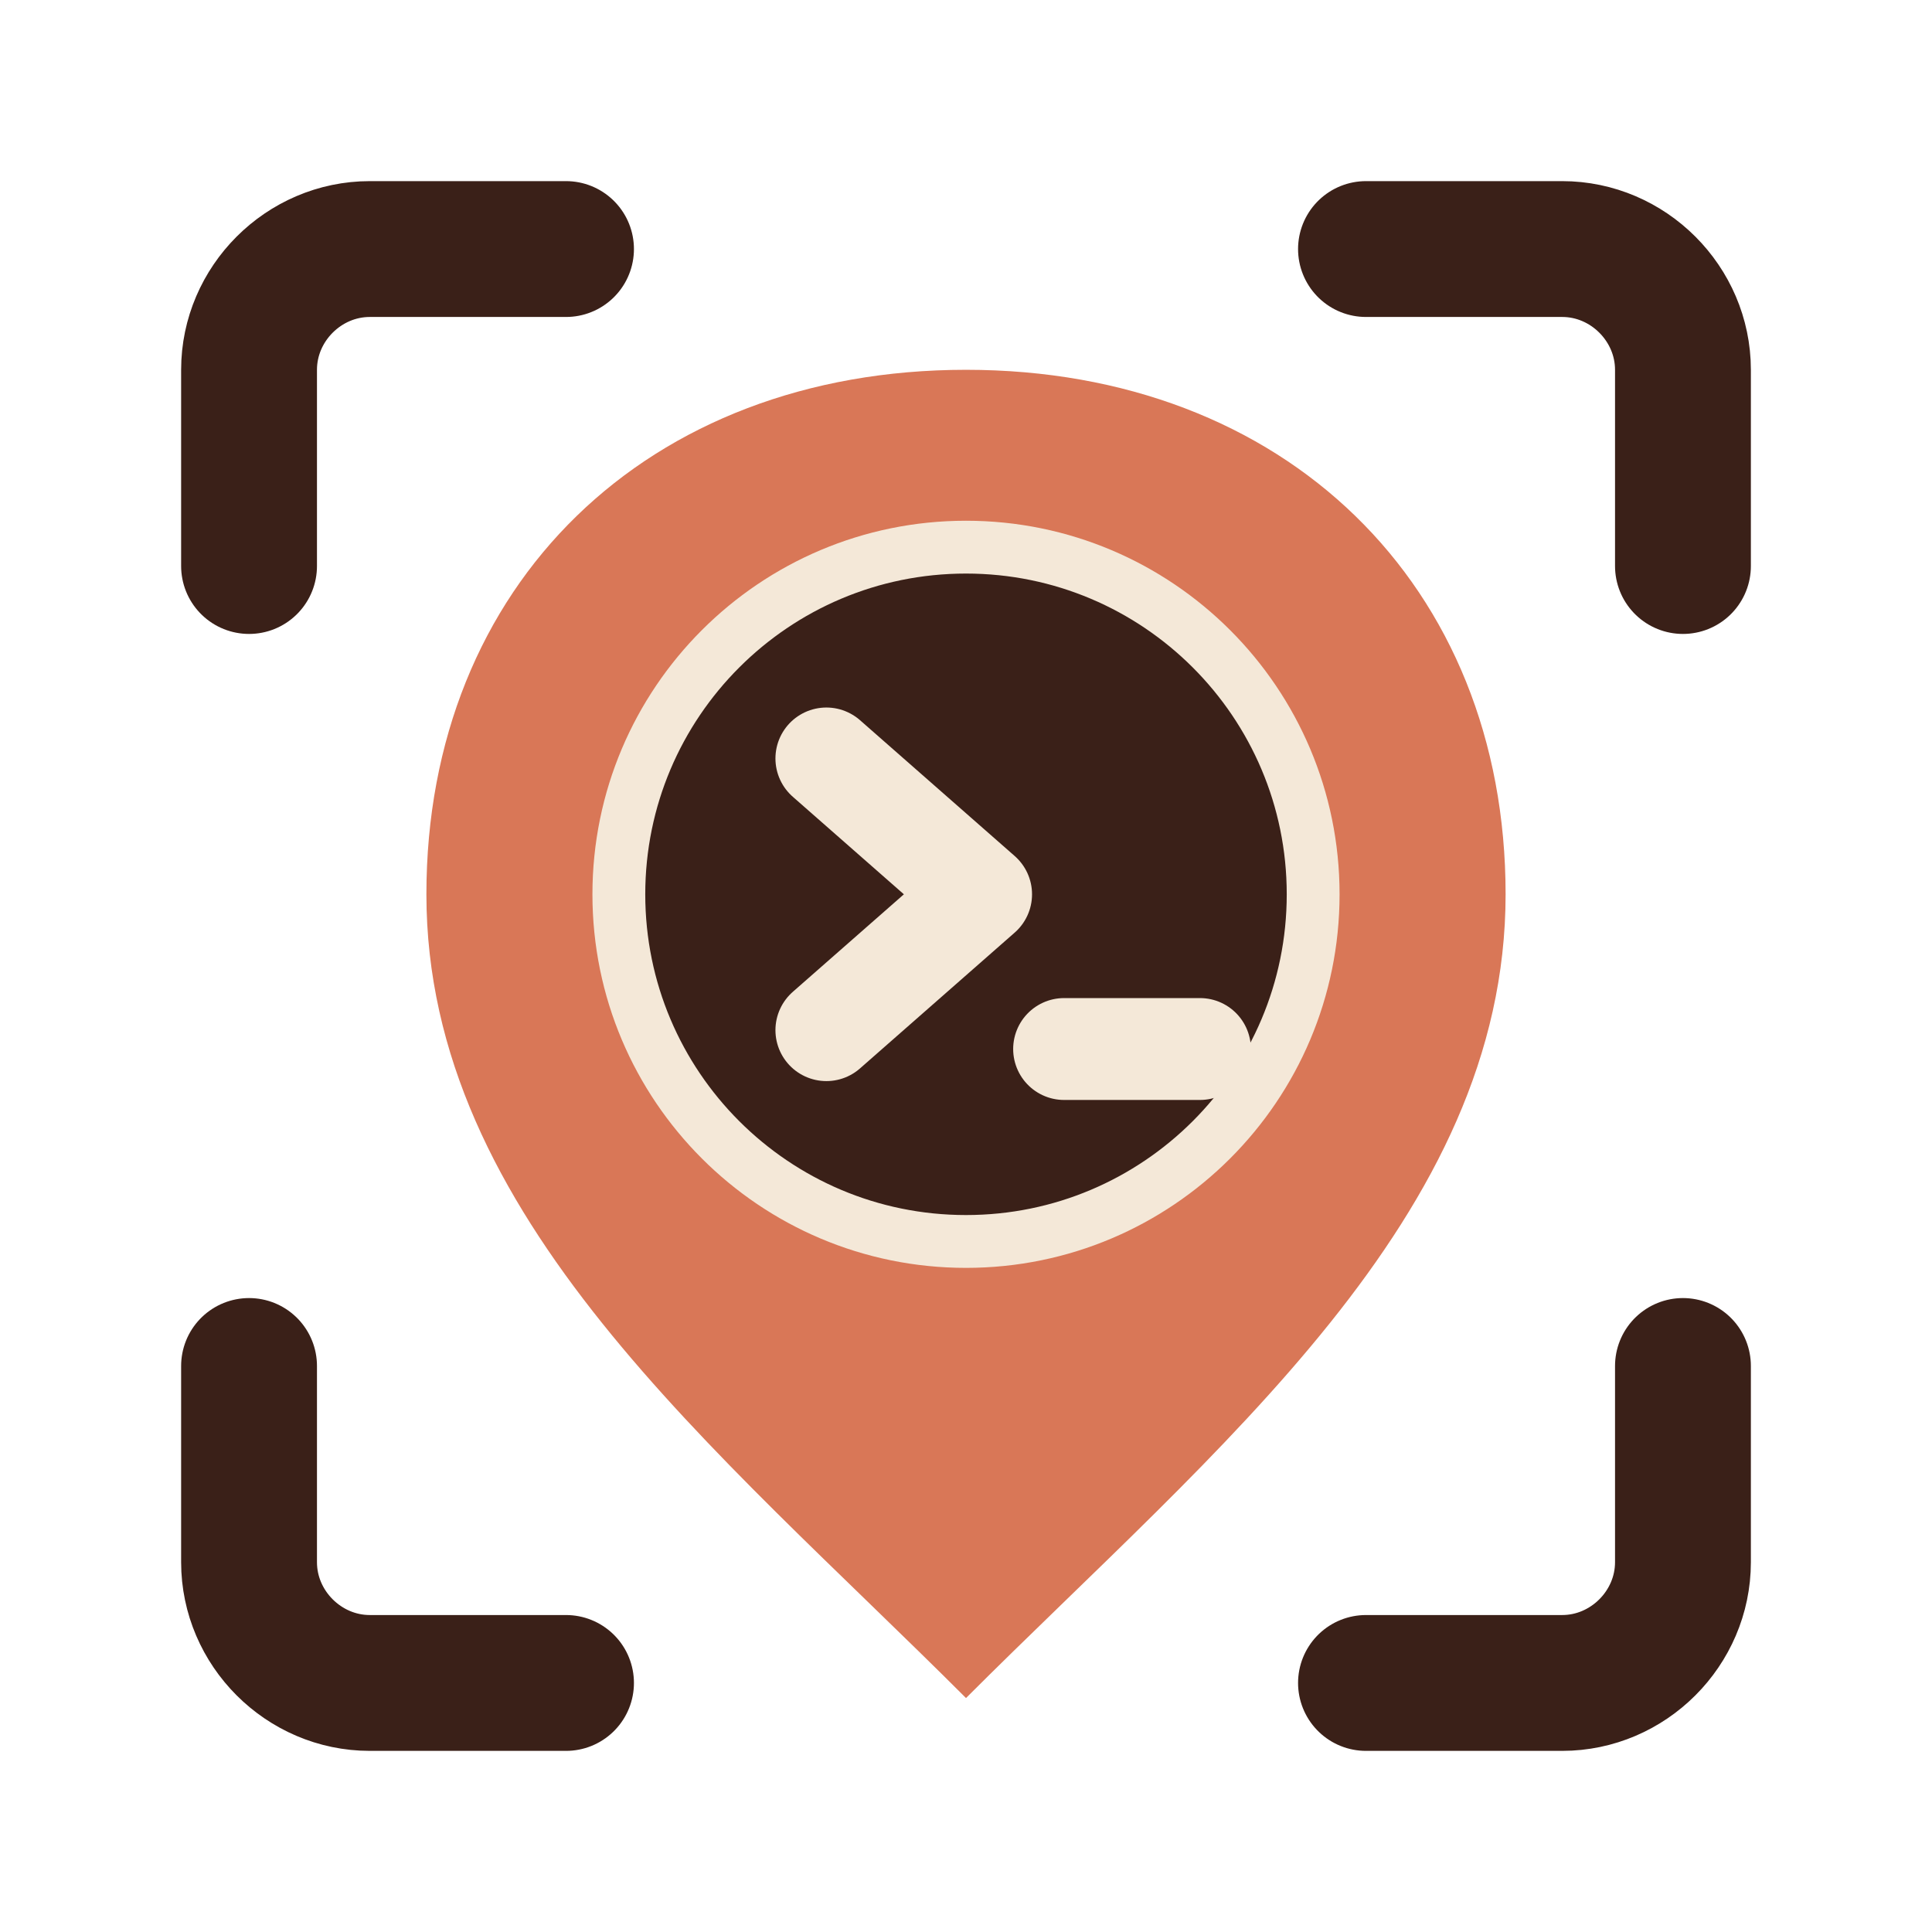
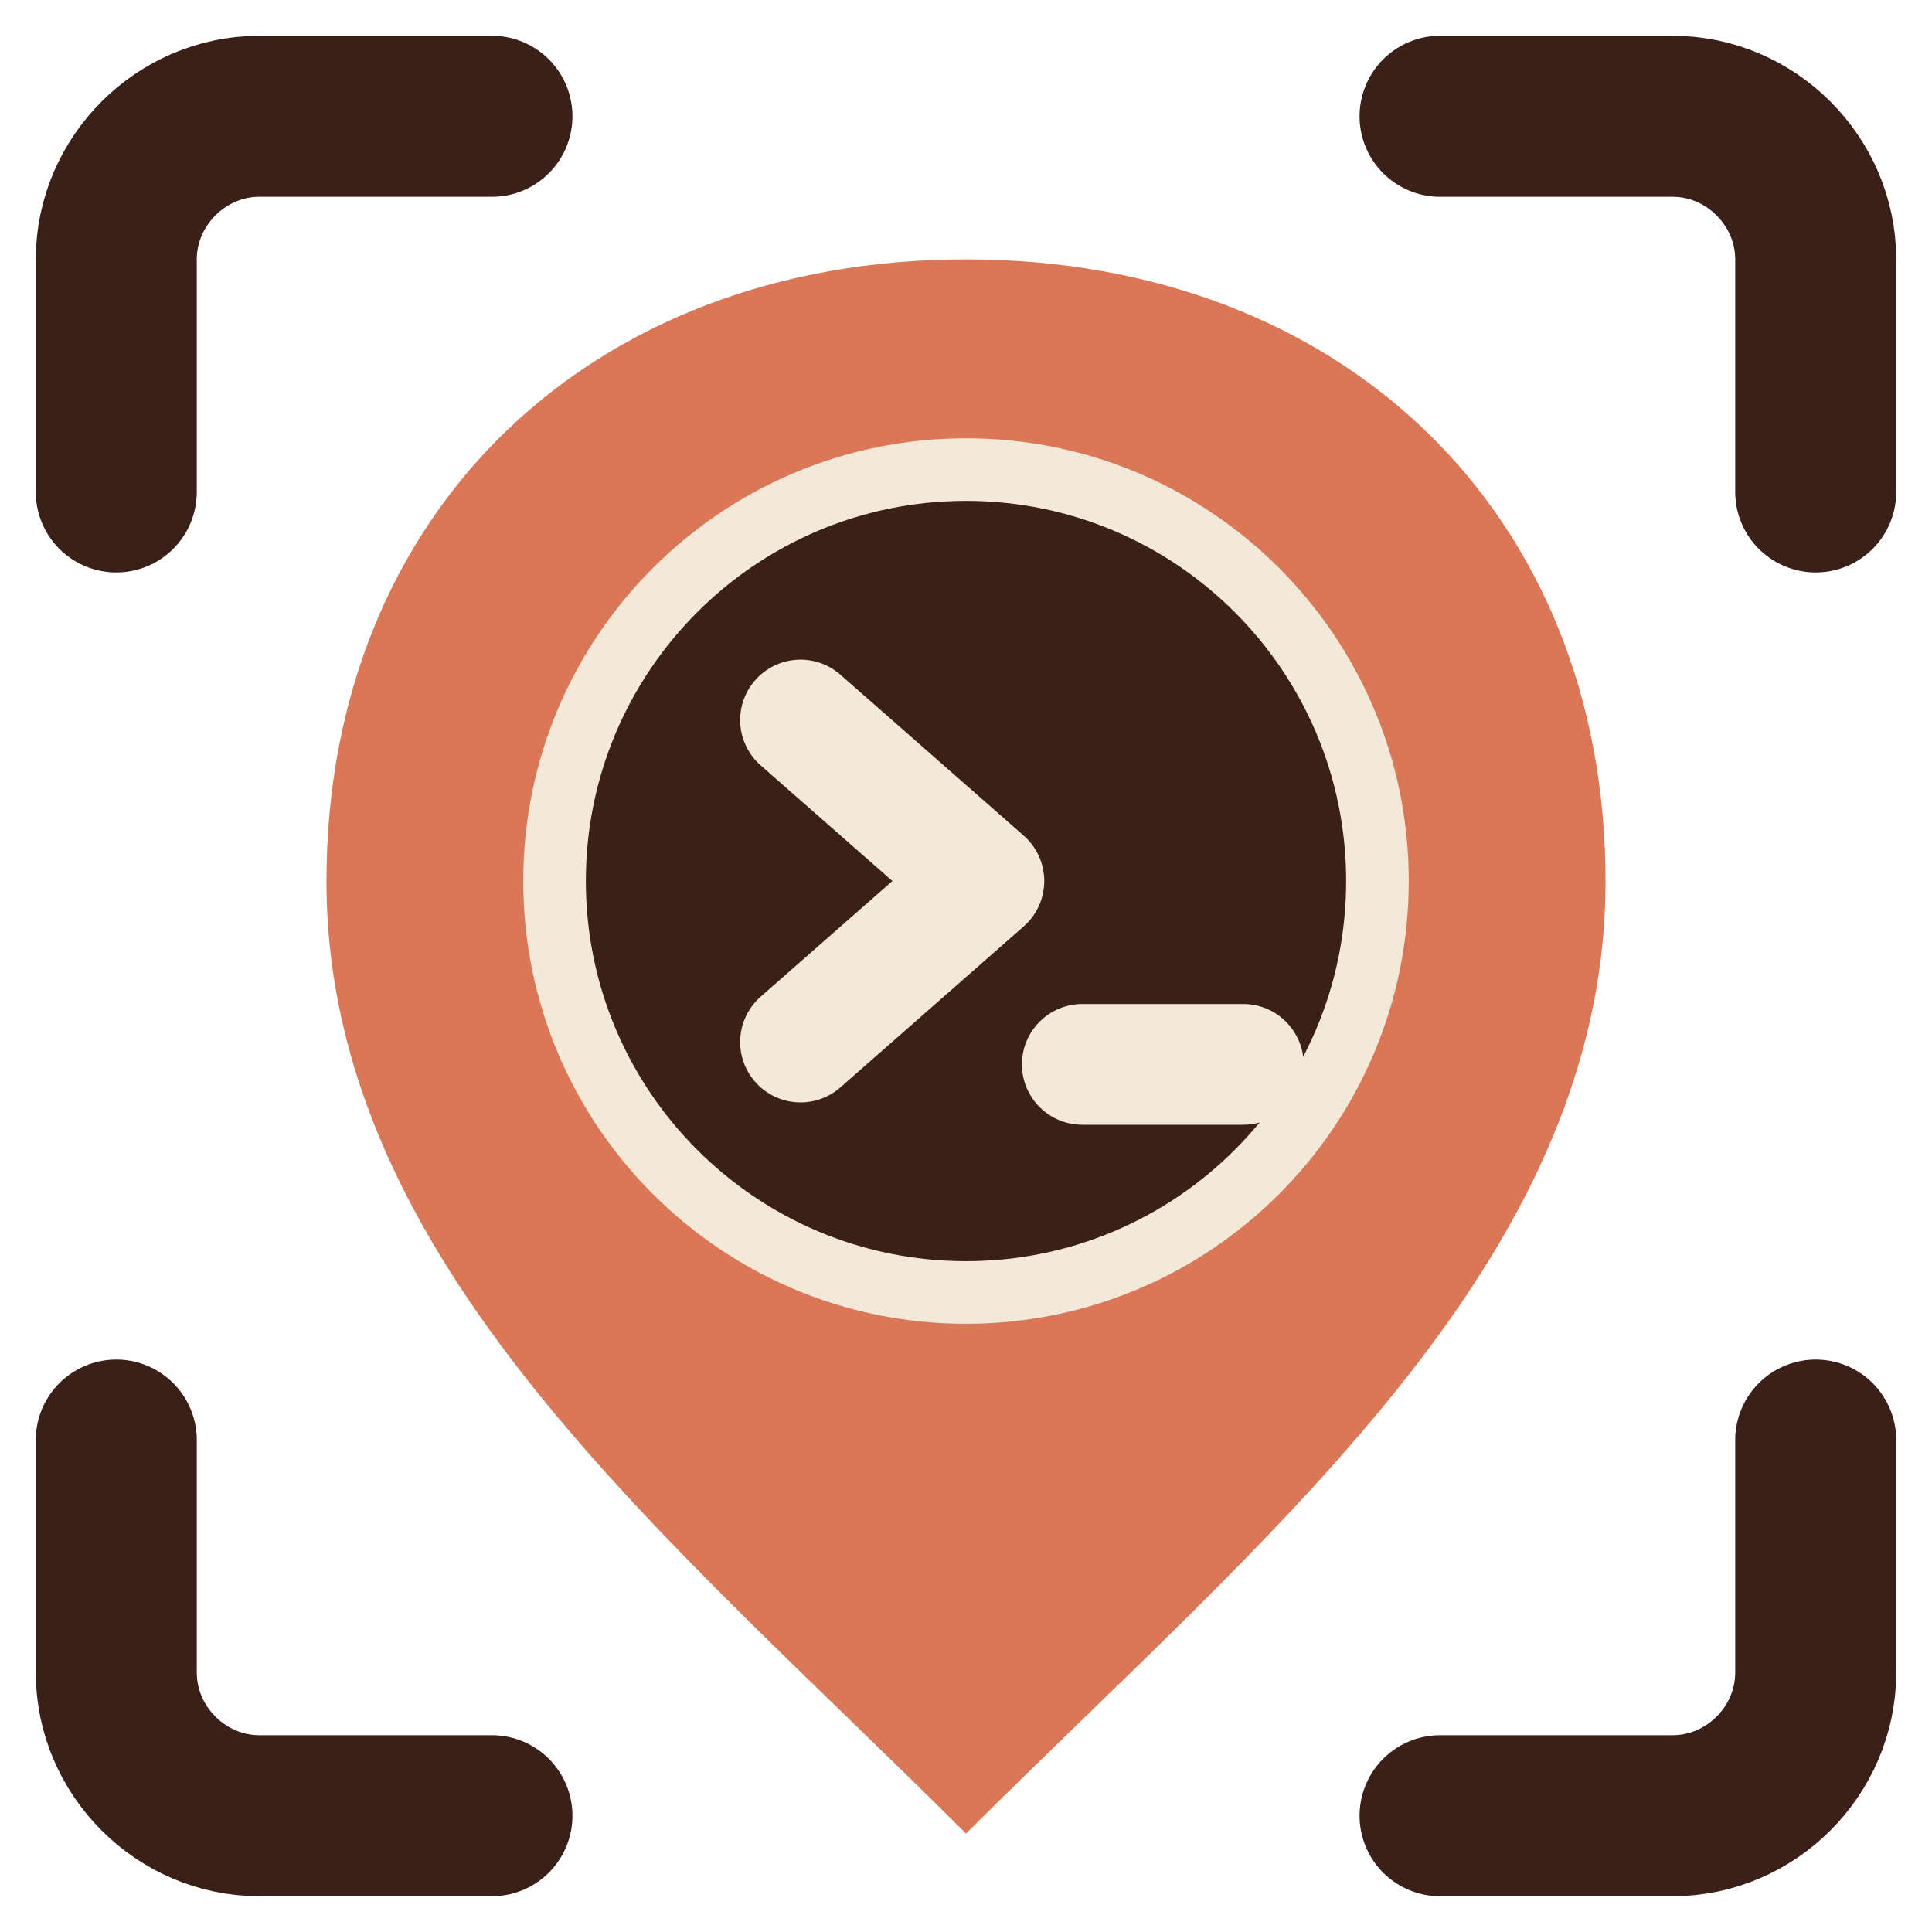
- <svg xmlns="http://www.w3.org/2000/svg" viewBox="0 0 1024 1024" role="img" aria-labelledby="title desc">
+ <svg xmlns="http://www.w3.org/2000/svg" viewBox="80 80 864 864" role="img" aria-labelledby="title desc">
  <g fill="none" stroke="#3A2018" stroke-width="72" stroke-linecap="round" stroke-linejoin="round">
    <path d="M300 132H196c-35 0-64 29-64 64v104" />
    <path d="M724 132h104c35 0 64 29 64 64v104" />
    <path d="M132 724v104c0 35 29 64 64 64h104" />
    <path d="M892 724v104c0 35-29 64-64 64H724" />
  </g>
  <path fill="#D97757" d="M512 196c-169 0-286 114-286 278 0 171 153 293 286 426 133-133 286-255 286-426 0-164-117-278-286-278Z" />
  <circle cx="512" cy="474" r="184" fill="#3A2018" />
  <circle cx="512" cy="474" r="184" fill="none" stroke="#F4E8D8" stroke-width="28" />
  <g fill="none" stroke="#F4E8D8" stroke-width="54" stroke-linecap="round" stroke-linejoin="round">
    <path d="m438 402 82 72-82 72" />
    <path d="M564 556h72" />
  </g>
</svg>
